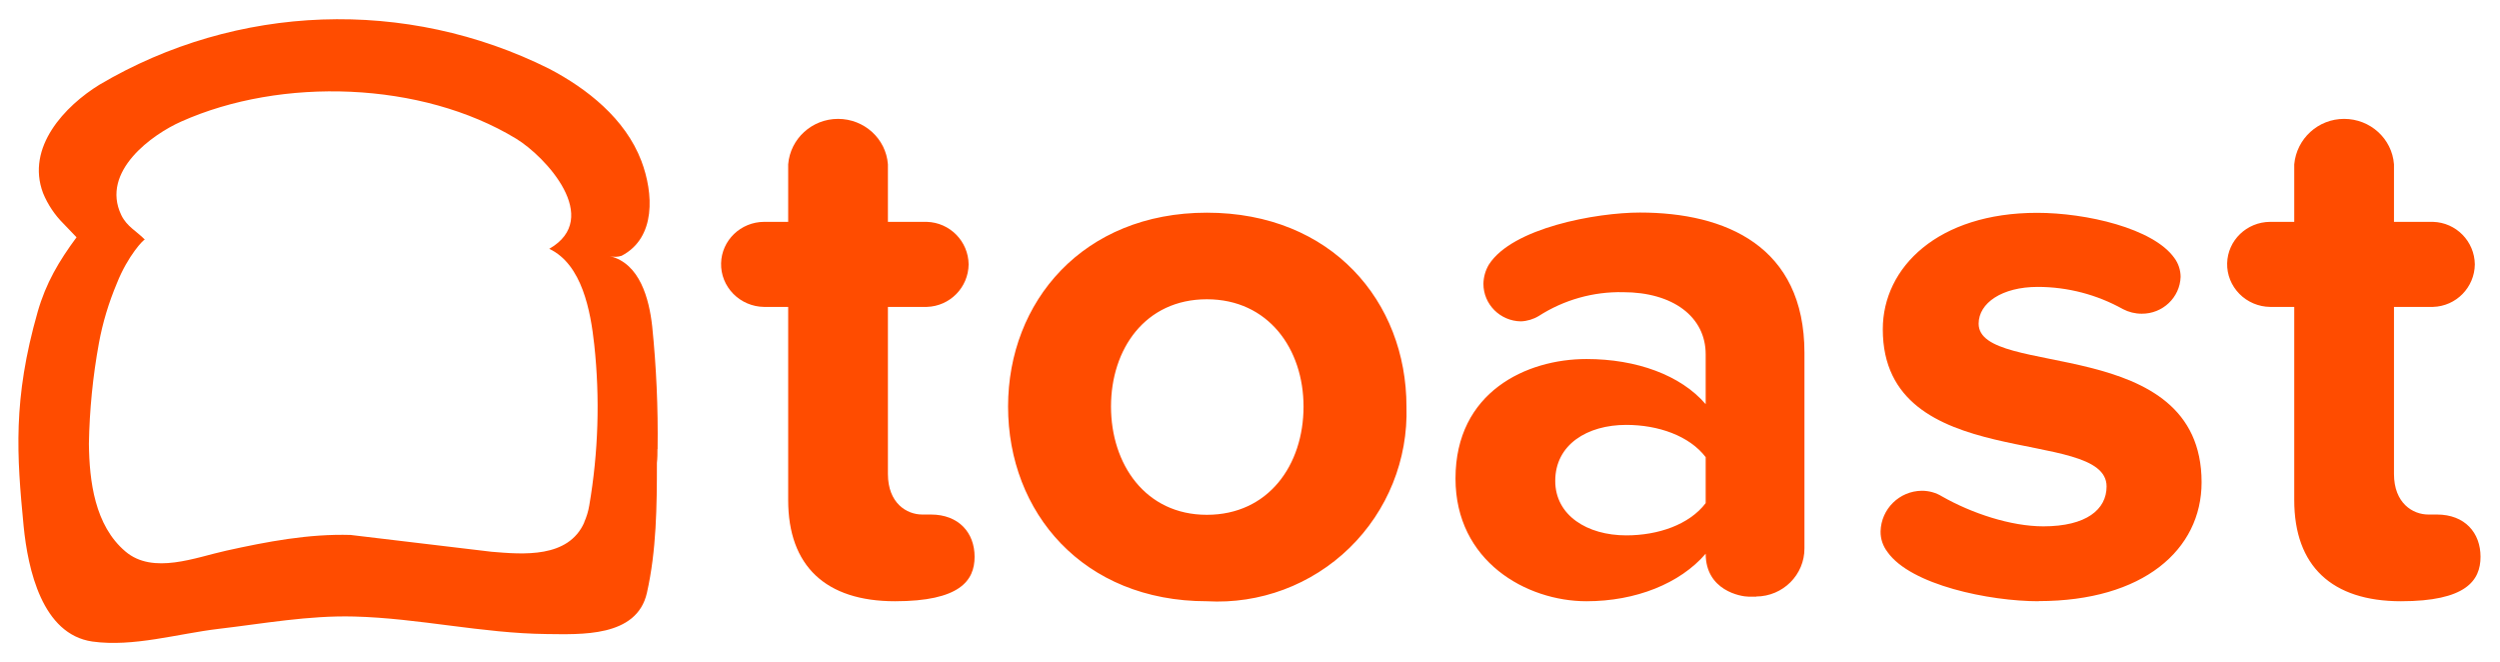
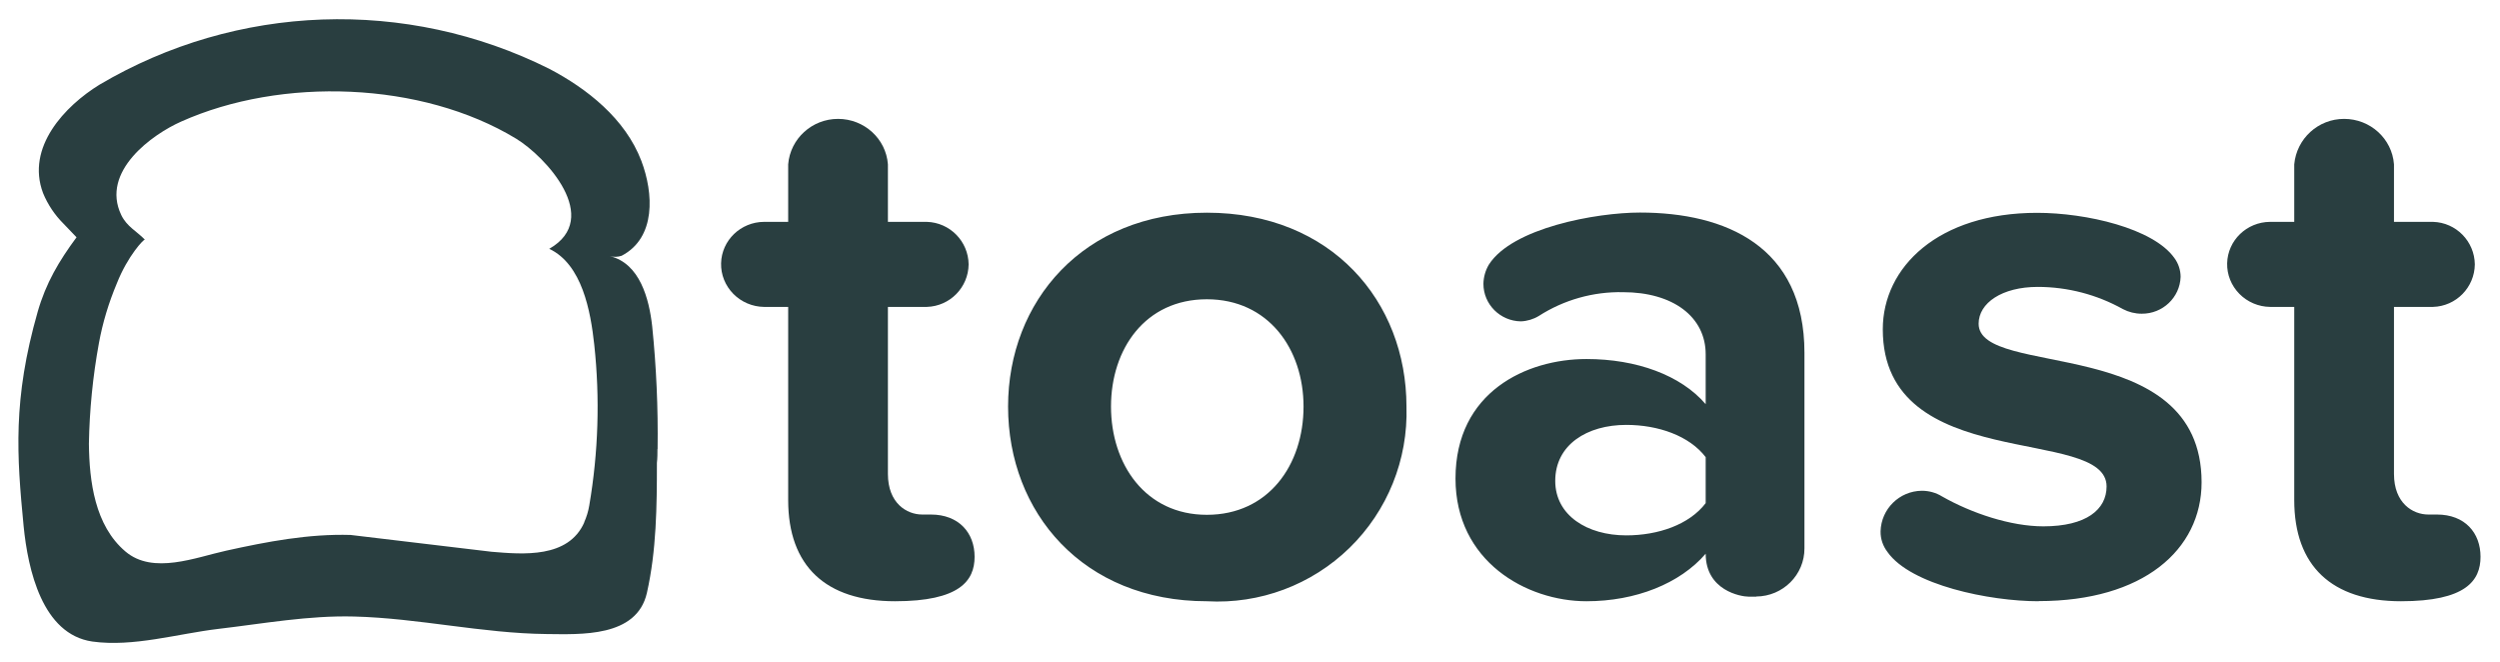
- <svg xmlns="http://www.w3.org/2000/svg" fill="#ff4c00" height="162.698" viewBox="0 0 17.99 4.753" width="614.636">
+ <svg xmlns="http://www.w3.org/2000/svg" fill="#293e40" height="162.698" viewBox="0 0 17.99 4.753" width="614.636">
  <path d="m6.443 4.322c-.499 0-.769-.254-.769-.728v-1.39h-.174c-.083-.001-.163-.035-.221-.094s-.09-.138-.088-.22c.004-.165.141-.297.309-.298h.174v-.414c.015-.184.171-.327.359-.327s.345.142.359.327v.414h.28a.31.31 0 0 1 .301.306.31.31 0 0 1 -.301.306h-.28v1.202c0 .21.135.292.247.292h.062c.202 0 .315.132.315.304s-.107.32-.573.32z" fill-rule="evenodd" />
  <path d="m8.688 4.322c-.892 0-1.431-.64-1.431-1.401 0-.755.54-1.395 1.431-1.395.898 0 1.437.64 1.437 1.395a1.36 1.36 0 0 1 -1.437 1.401zm0-2.173c-.444 0-.69.358-.69.772s.247.779.69.779.696-.358.696-.779c0-.414-.253-.772-.696-.772zm3.956 2.14h-.056c-.056 0-.309-.044-.309-.309-.185.215-.504.342-.858.342-.432 0-.943-.287-.943-.883 0-.623.511-.86.943-.86.36 0 .679.116.858.325v-.359c0-.27-.236-.447-.595-.447a1.08 1.08 0 0 0 -.606.171.27.27 0 0 1 -.129.039c-.15-.002-.27-.123-.27-.27a.28.28 0 0 1 .039-.138c.168-.265.774-.375 1.088-.375.617 0 1.184.243 1.184 1.009v1.407c.001.19-.154.346-.348.347zm-.365-1.004c-.118-.154-.342-.232-.572-.232-.281 0-.511.142-.511.403 0 .248.23.392.511.392.23 0 .454-.077.572-.232z" />
  <path d="m14.676 4.322c-.353 0-.92-.116-1.088-.354-.033-.043-.051-.095-.05-.149a.3.3 0 0 1 .297-.292c.052 0 .102.014.146.041.213.121.494.215.729.215.309 0 .455-.121.455-.287 0-.441-1.611-.083-1.611-1.131 0-.447.399-.838 1.111-.838.353 0 .836.111.988.325a.23.23 0 0 1 .045.136c-.005.148-.129.266-.28.265a.29.29 0 0 1 -.135-.033 1.26 1.26 0 0 0 -.613-.16c-.258 0-.426.116-.426.265 0 .397 1.605.066 1.605 1.141 0 .486-.421.855-1.173.855zm2.609 0c-.499 0-.769-.254-.769-.728v-1.39h-.174c-.083-.001-.163-.035-.221-.094s-.09-.138-.088-.22c.004-.165.141-.297.309-.298h.174v-.414a.36.36 0 0 1 .359-.327c.188 0 .345.142.359.327v.414h.281a.31.31 0 0 1 .301.306.31.31 0 0 1 -.301.306h-.281v1.202c0 .21.135.292.247.292h.062c.202 0 .314.132.314.304s-.106.32-.573.32z" fill-rule="evenodd" />
  <path d="m4.734 3.226c.004-.295-.009-.59-.039-.883-.022-.198-.089-.452-.304-.504a.15.15 0 0 0 .084-.003c.249-.13.23-.451.142-.683-.116-.304-.391-.52-.664-.663a3.39 3.39 0 0 0 -3.237.115c-.247.152-.531.449-.406.78a.67.67 0 0 0 .147.22l.094.098c-.127.172-.22.328-.28.537-.18.63-.15 1.035-.101 1.541.031.313.134.779.495.831.294.041.613-.056.907-.091.324-.038.651-.098.979-.089.462.012.92.121 1.383.126.244.002.65.026.723-.296.069-.306.072-.624.072-.936.004-.033.004-.067.004-.099zm-.528.529c-.115.259-.44.23-.667.211l-1.015-.121c-.302-.009-.601.048-.895.113-.22.048-.527.175-.726.006-.221-.187-.26-.506-.263-.775a4.44 4.44 0 0 1 .072-.724c.027-.148.071-.292.129-.43.079-.2.196-.321.202-.315-.059-.061-.13-.094-.17-.177-.151-.315.226-.582.432-.673.721-.322 1.729-.29 2.41.123.212.129.624.572.239.793.237.112.298.45.324.69a4.19 4.19 0 0 1 -.036 1.157.5.5 0 0 1 -.037.122z" />
</svg>
